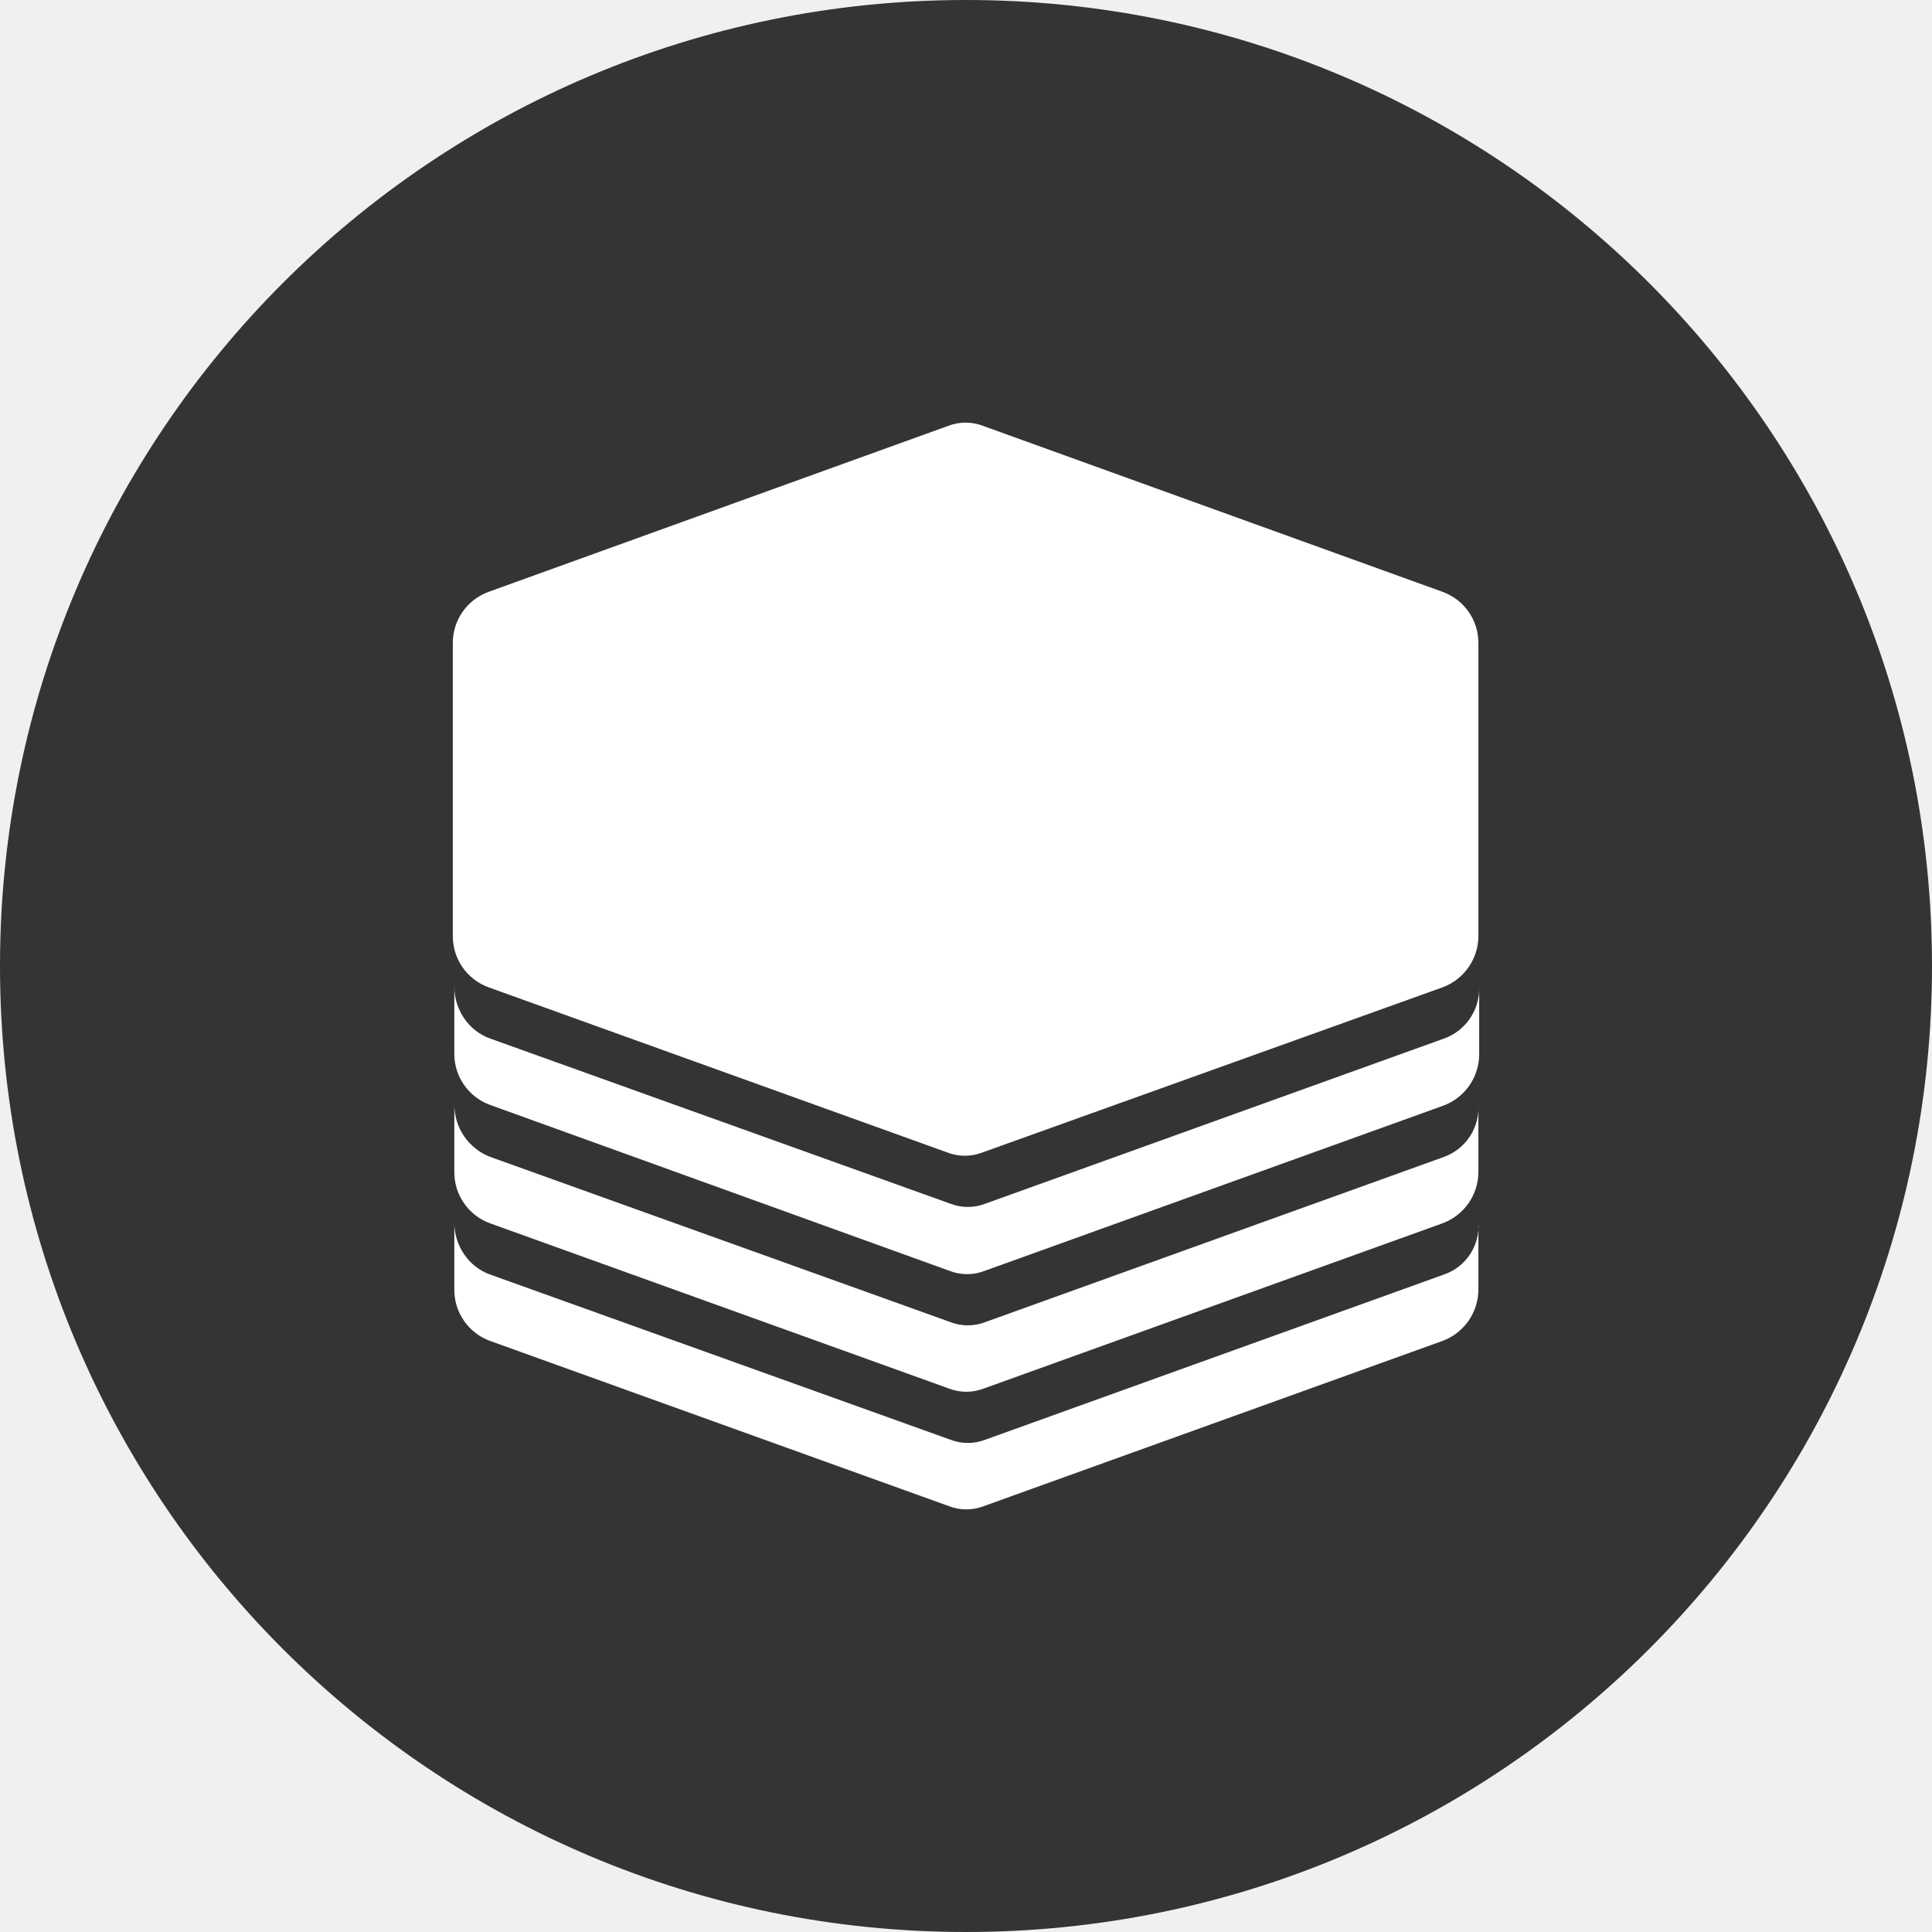
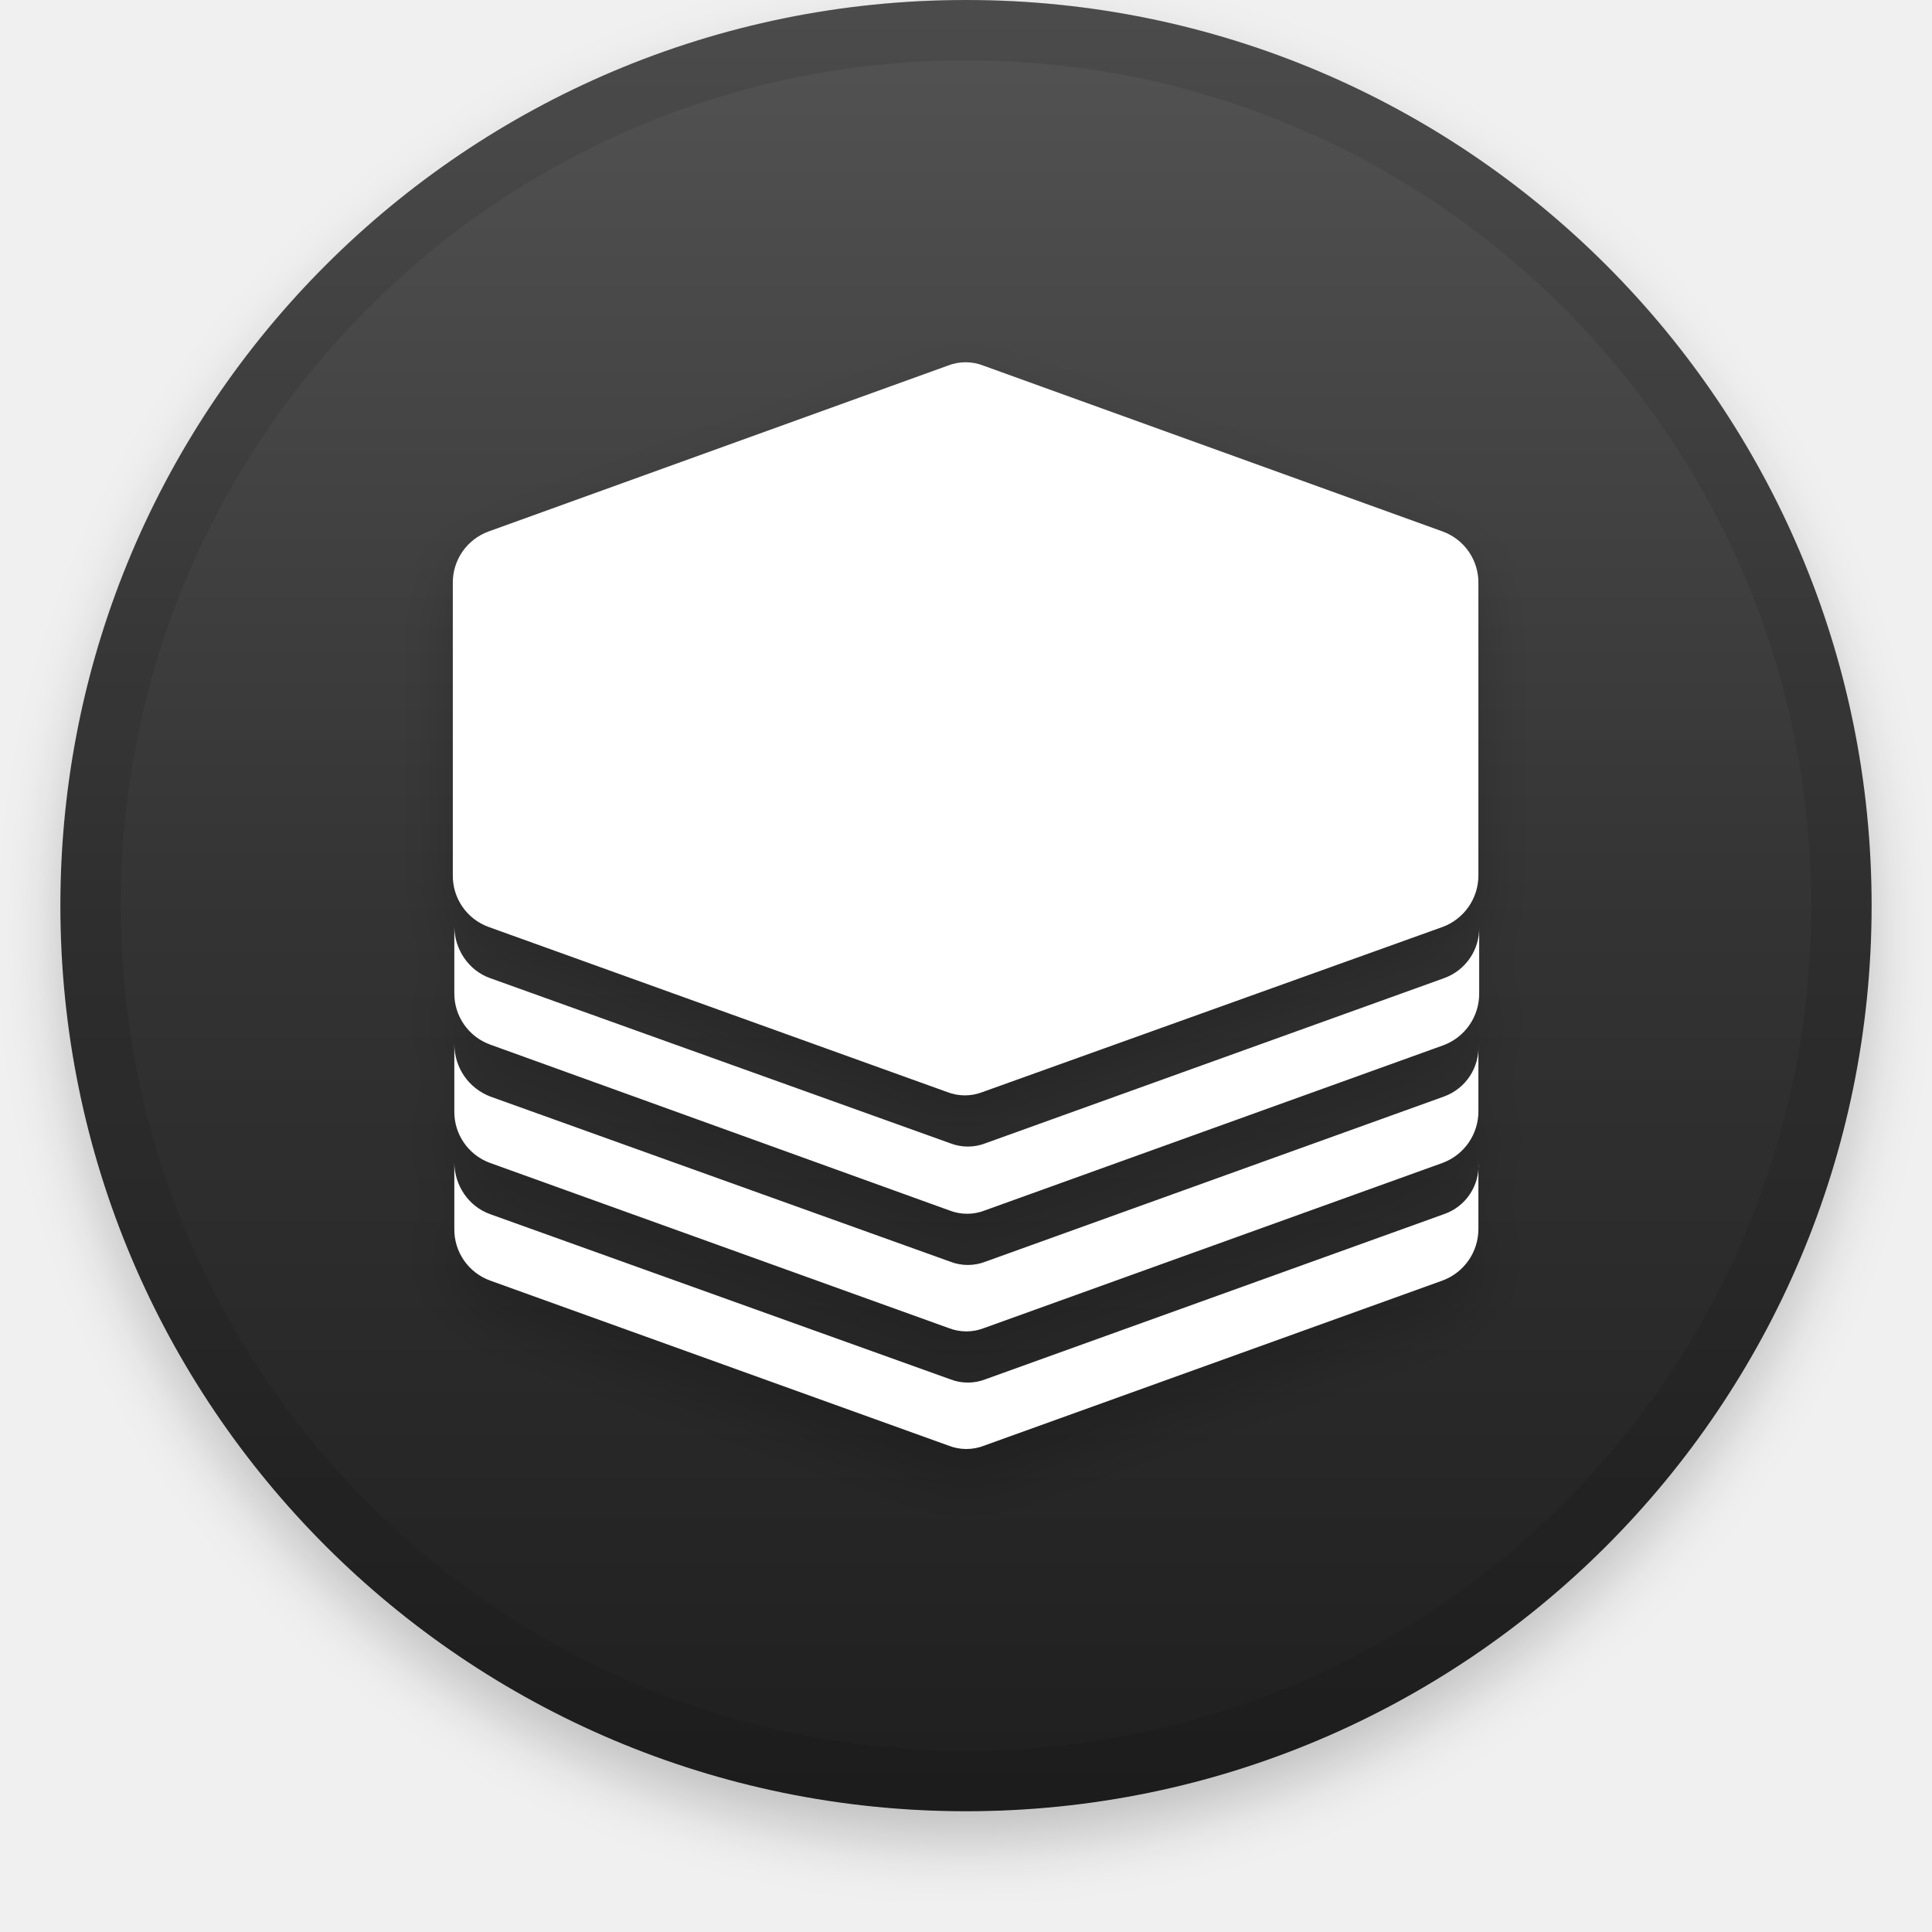
- <svg xmlns="http://www.w3.org/2000/svg" height="32" viewBox="0 0 32 32" width="32">
+ <svg xmlns="http://www.w3.org/2000/svg" xmlns:xlink="http://www.w3.org/1999/xlink" width="32" height="32" viewBox="0 0 32 32">
+   <defs>
+     <filter id="a" width="111.7%" height="111.7%" x="-5.8%" y="-4.2%" filterUnits="objectBoundingBox">
+       <feOffset dy=".5" in="SourceAlpha" result="shadowOffsetOuter1" />
+       <feGaussianBlur in="shadowOffsetOuter1" result="shadowBlurOuter1" stdDeviation=".5" />
+       <feComposite in="shadowBlurOuter1" in2="SourceAlpha" operator="out" result="shadowBlurOuter1" />
+       <feColorMatrix in="shadowBlurOuter1" values="0 0 0 0 0 0 0 0 0 0 0 0 0 0 0 0 0 0 0.199 0" />
+     </filter>
+     <filter id="d" width="120.6%" height="119.4%" x="-10.3%" y="-6.9%" filterUnits="objectBoundingBox">
+       <feOffset dy=".5" in="SourceAlpha" result="shadowOffsetOuter1" />
+       <feGaussianBlur in="shadowOffsetOuter1" result="shadowBlurOuter1" stdDeviation=".5" />
+       <feColorMatrix in="shadowBlurOuter1" values="0 0 0 0 0 0 0 0 0 0 0 0 0 0 0 0 0 0 0.204 0" />
+     </filter>
+     <linearGradient id="c" x1="50%" x2="50%" y1="0%" y2="100%">
+       <stop offset="0%" stop-color="#FFF" stop-opacity=".5" />
+       <stop offset="100%" stop-opacity=".5" />
+     </linearGradient>
+     <circle id="b" cx="16" cy="15" r="15" />
+     <path id="e" d="M23.917 20.11a.848.848 0 00.57-.86v1.1a.91.91 0 01-.595.86l-7.588 2.733a.806.806 0 01-.596 0L8.12 21.211a.9.9 0 01-.595-.86v-1.1c0 .379.235.733.595.86l7.613 2.732a.806.806 0 00.595 0l7.589-2.733zm0-1.948a.867.867 0 00.57-.86v1.1a.91.91 0 01-.595.86l-7.588 2.733a.806.806 0 01-.596 0L8.12 19.263a.9.9 0 01-.595-.86V17.29c0 .392.235.733.595.872l7.613 2.733a.806.806 0 00.595 0l7.589-2.733zm0-1.96a.88.88 0 00.583-.848v1.1a.91.91 0 01-.596.86l-7.588 2.733a.806.806 0 01-.595 0L8.12 17.302a.9.9 0 01-.595-.86v-1.1c0 .379.235.733.595.86l7.613 2.732a.806.806 0 00.595 0l7.589-2.732zM7.5 9.662a.9.9 0 01.595-.86l7.601-2.745a.806.806 0 01.595 0l7.601 2.745a.9.9 0 01.595.86v4.832a.91.91 0 01-.595.86l-7.613 2.732a.806.806 0 01-.595 0l-7.589-2.732a.9.9 0 01-.595-.86V9.662z" />
+   </defs>
  <g fill="none">
-     <circle cx="16" cy="16" fill="#343434" r="16" />
-     <path d="M23.917 21.11a.848.848 0 00.57-.86v1.1a.91.91 0 01-.595.86l-7.588 2.733a.806.806 0 01-.596 0L8.12 22.211a.9.9 0 01-.595-.86v-1.1c0 .379.235.733.595.86l7.613 2.732a.806.806 0 00.595 0zm0-1.948a.867.867 0 00.57-.86v1.1a.91.91 0 01-.595.86l-7.588 2.733a.806.806 0 01-.596 0L8.12 20.263a.9.9 0 01-.595-.86V18.29c0 .392.235.733.595.872l7.613 2.733a.806.806 0 00.595 0zm0-1.96a.88.88 0 00.583-.848v1.1a.91.91 0 01-.596.86l-7.588 2.733a.806.806 0 01-.595 0L8.12 18.302a.9.9 0 01-.595-.86v-1.1c0 .379.235.733.595.86l7.613 2.732a.806.806 0 00.595 0zM7.5 10.662a.9.9 0 01.595-.86l7.601-2.745a.806.806 0 01.595 0l7.601 2.745a.9.9 0 01.595.86v4.832a.91.91 0 01-.595.86l-7.613 2.732a.806.806 0 01-.595 0l-7.589-2.732a.9.9 0 01-.595-.86z" fill="#fff" />
+     <use fill="#000" filter="url(#a)" xlink:href="#b" />
+     <use fill="#343434" fill-rule="evenodd" xlink:href="#b" />
+     <use fill="url(#c)" fill-rule="evenodd" style="mix-blend-mode:soft-light" xlink:href="#b" />
+     <circle cx="16" cy="15" r="14.5" stroke="#000" stroke-opacity=".097" />
+     <use fill="#000" filter="url(#d)" xlink:href="#e" />
+     <use fill="#FFF" fill-rule="evenodd" xlink:href="#e" />
  </g>
</svg>
